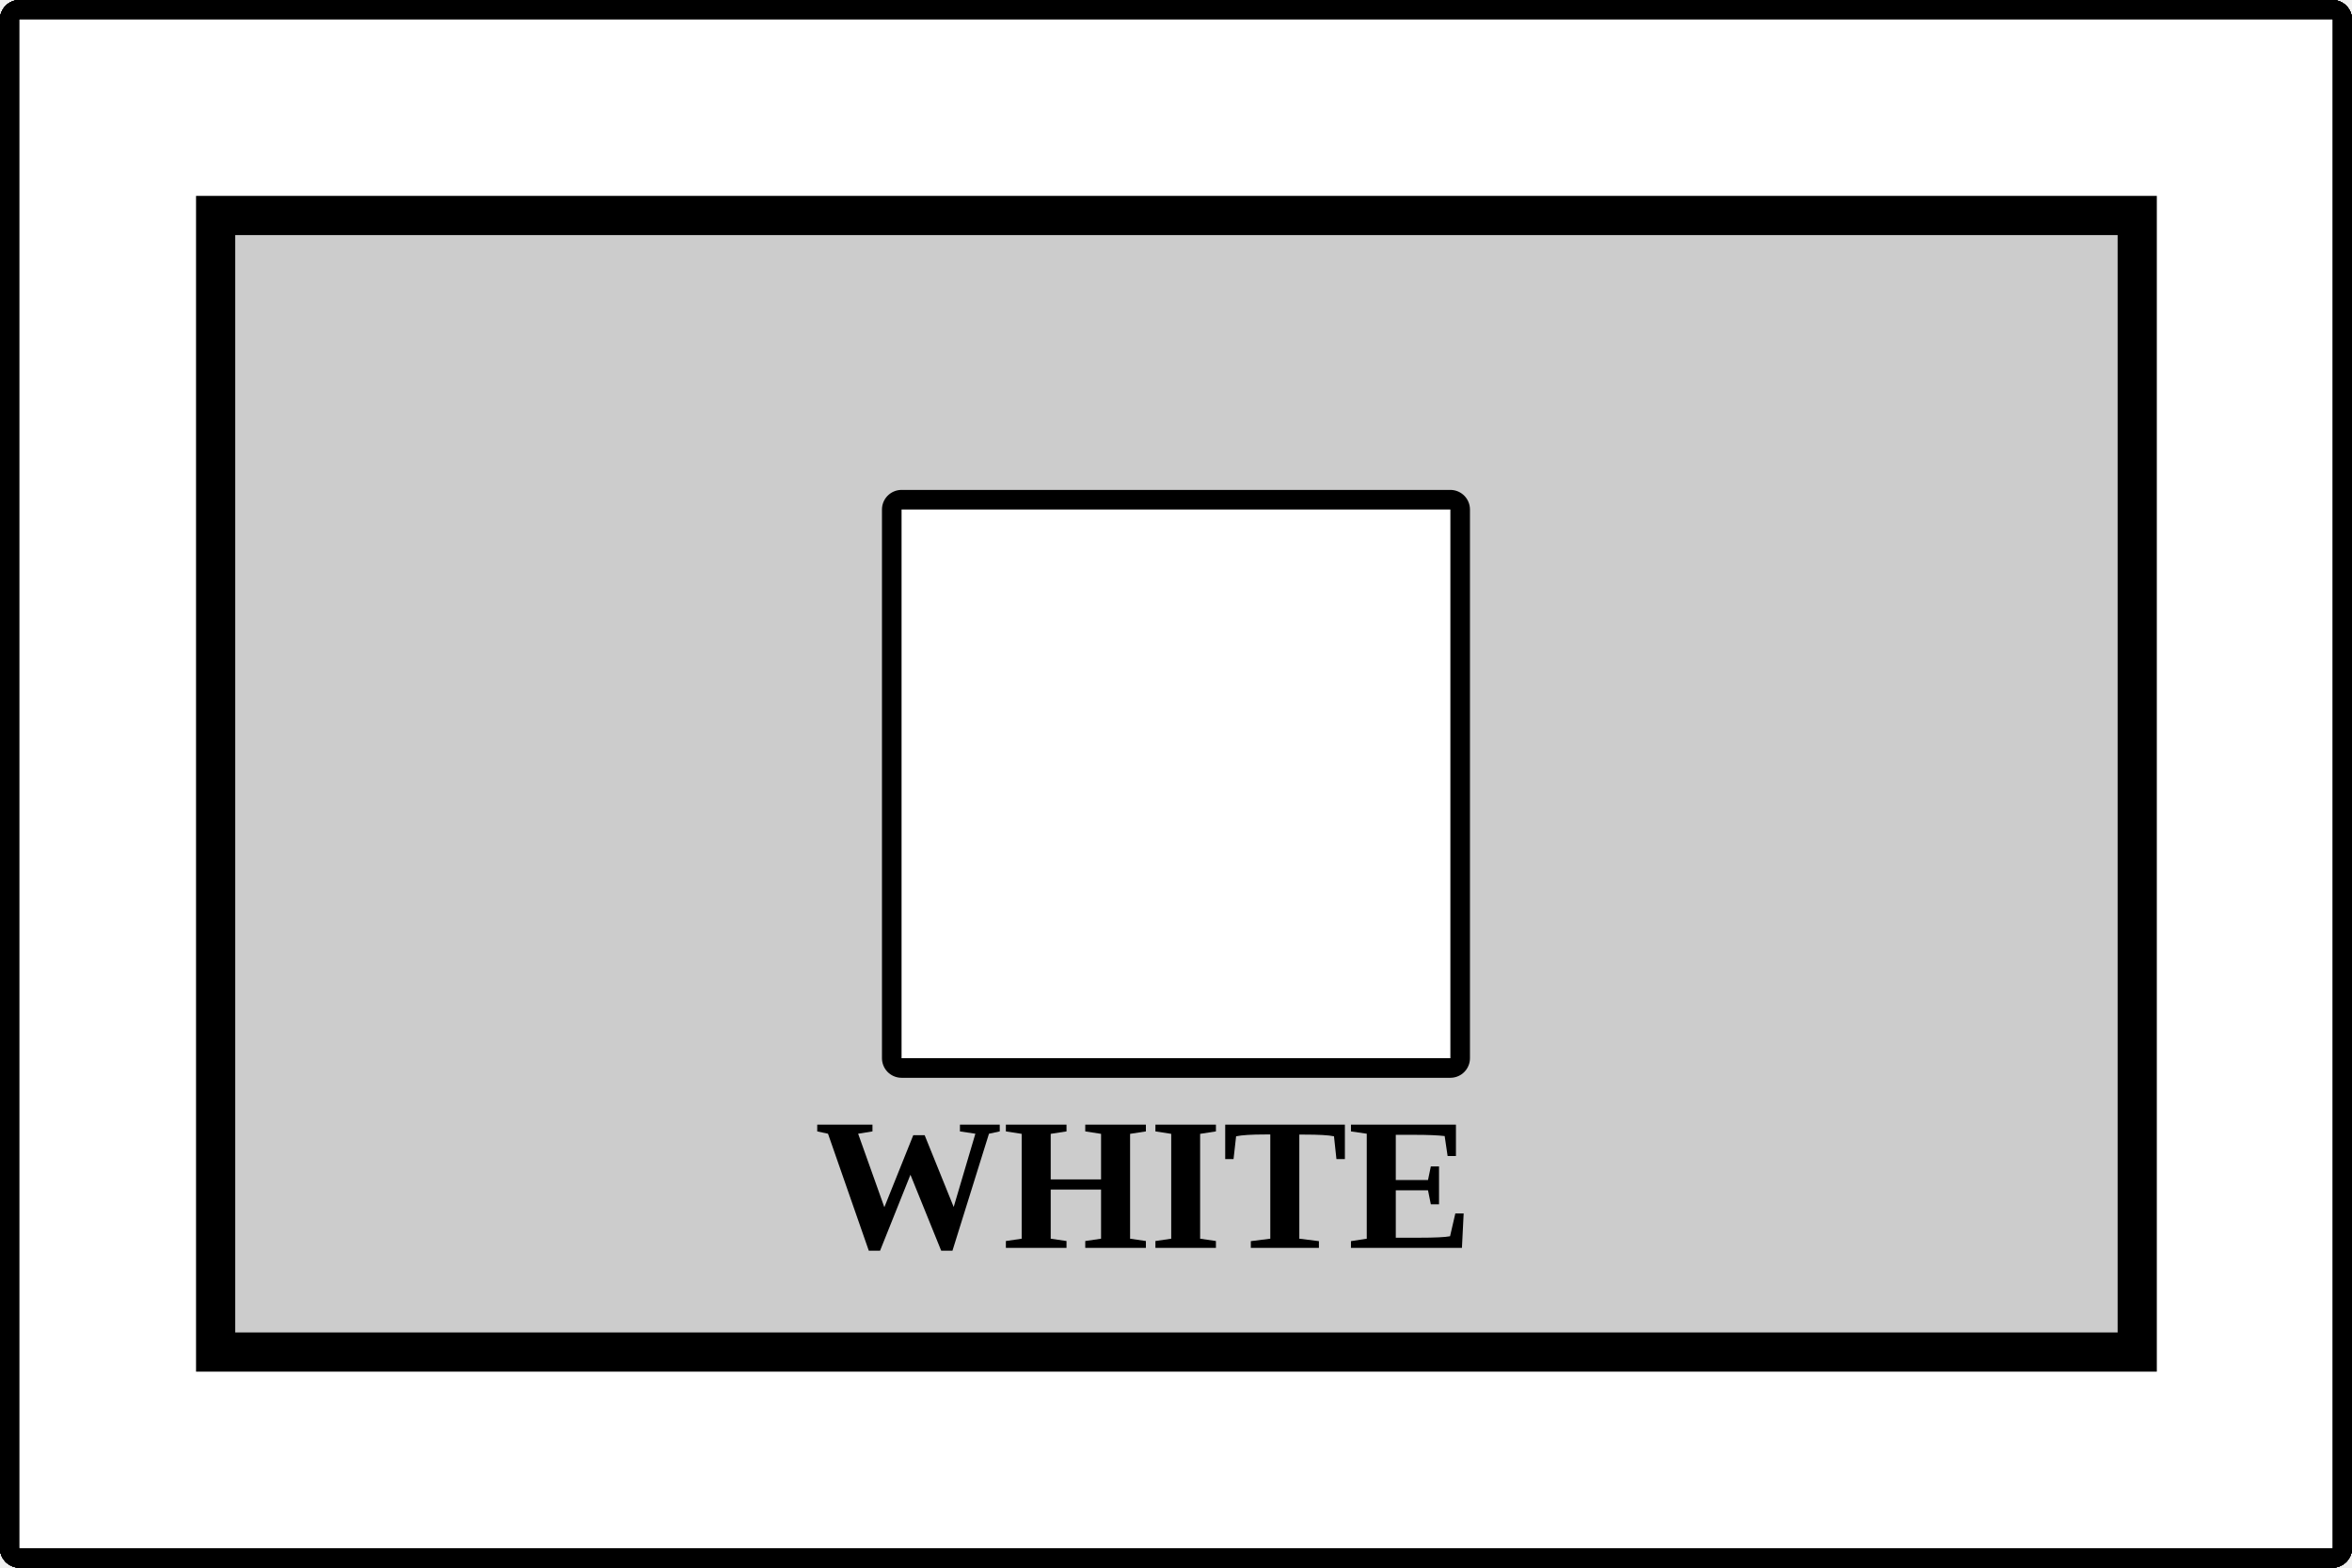
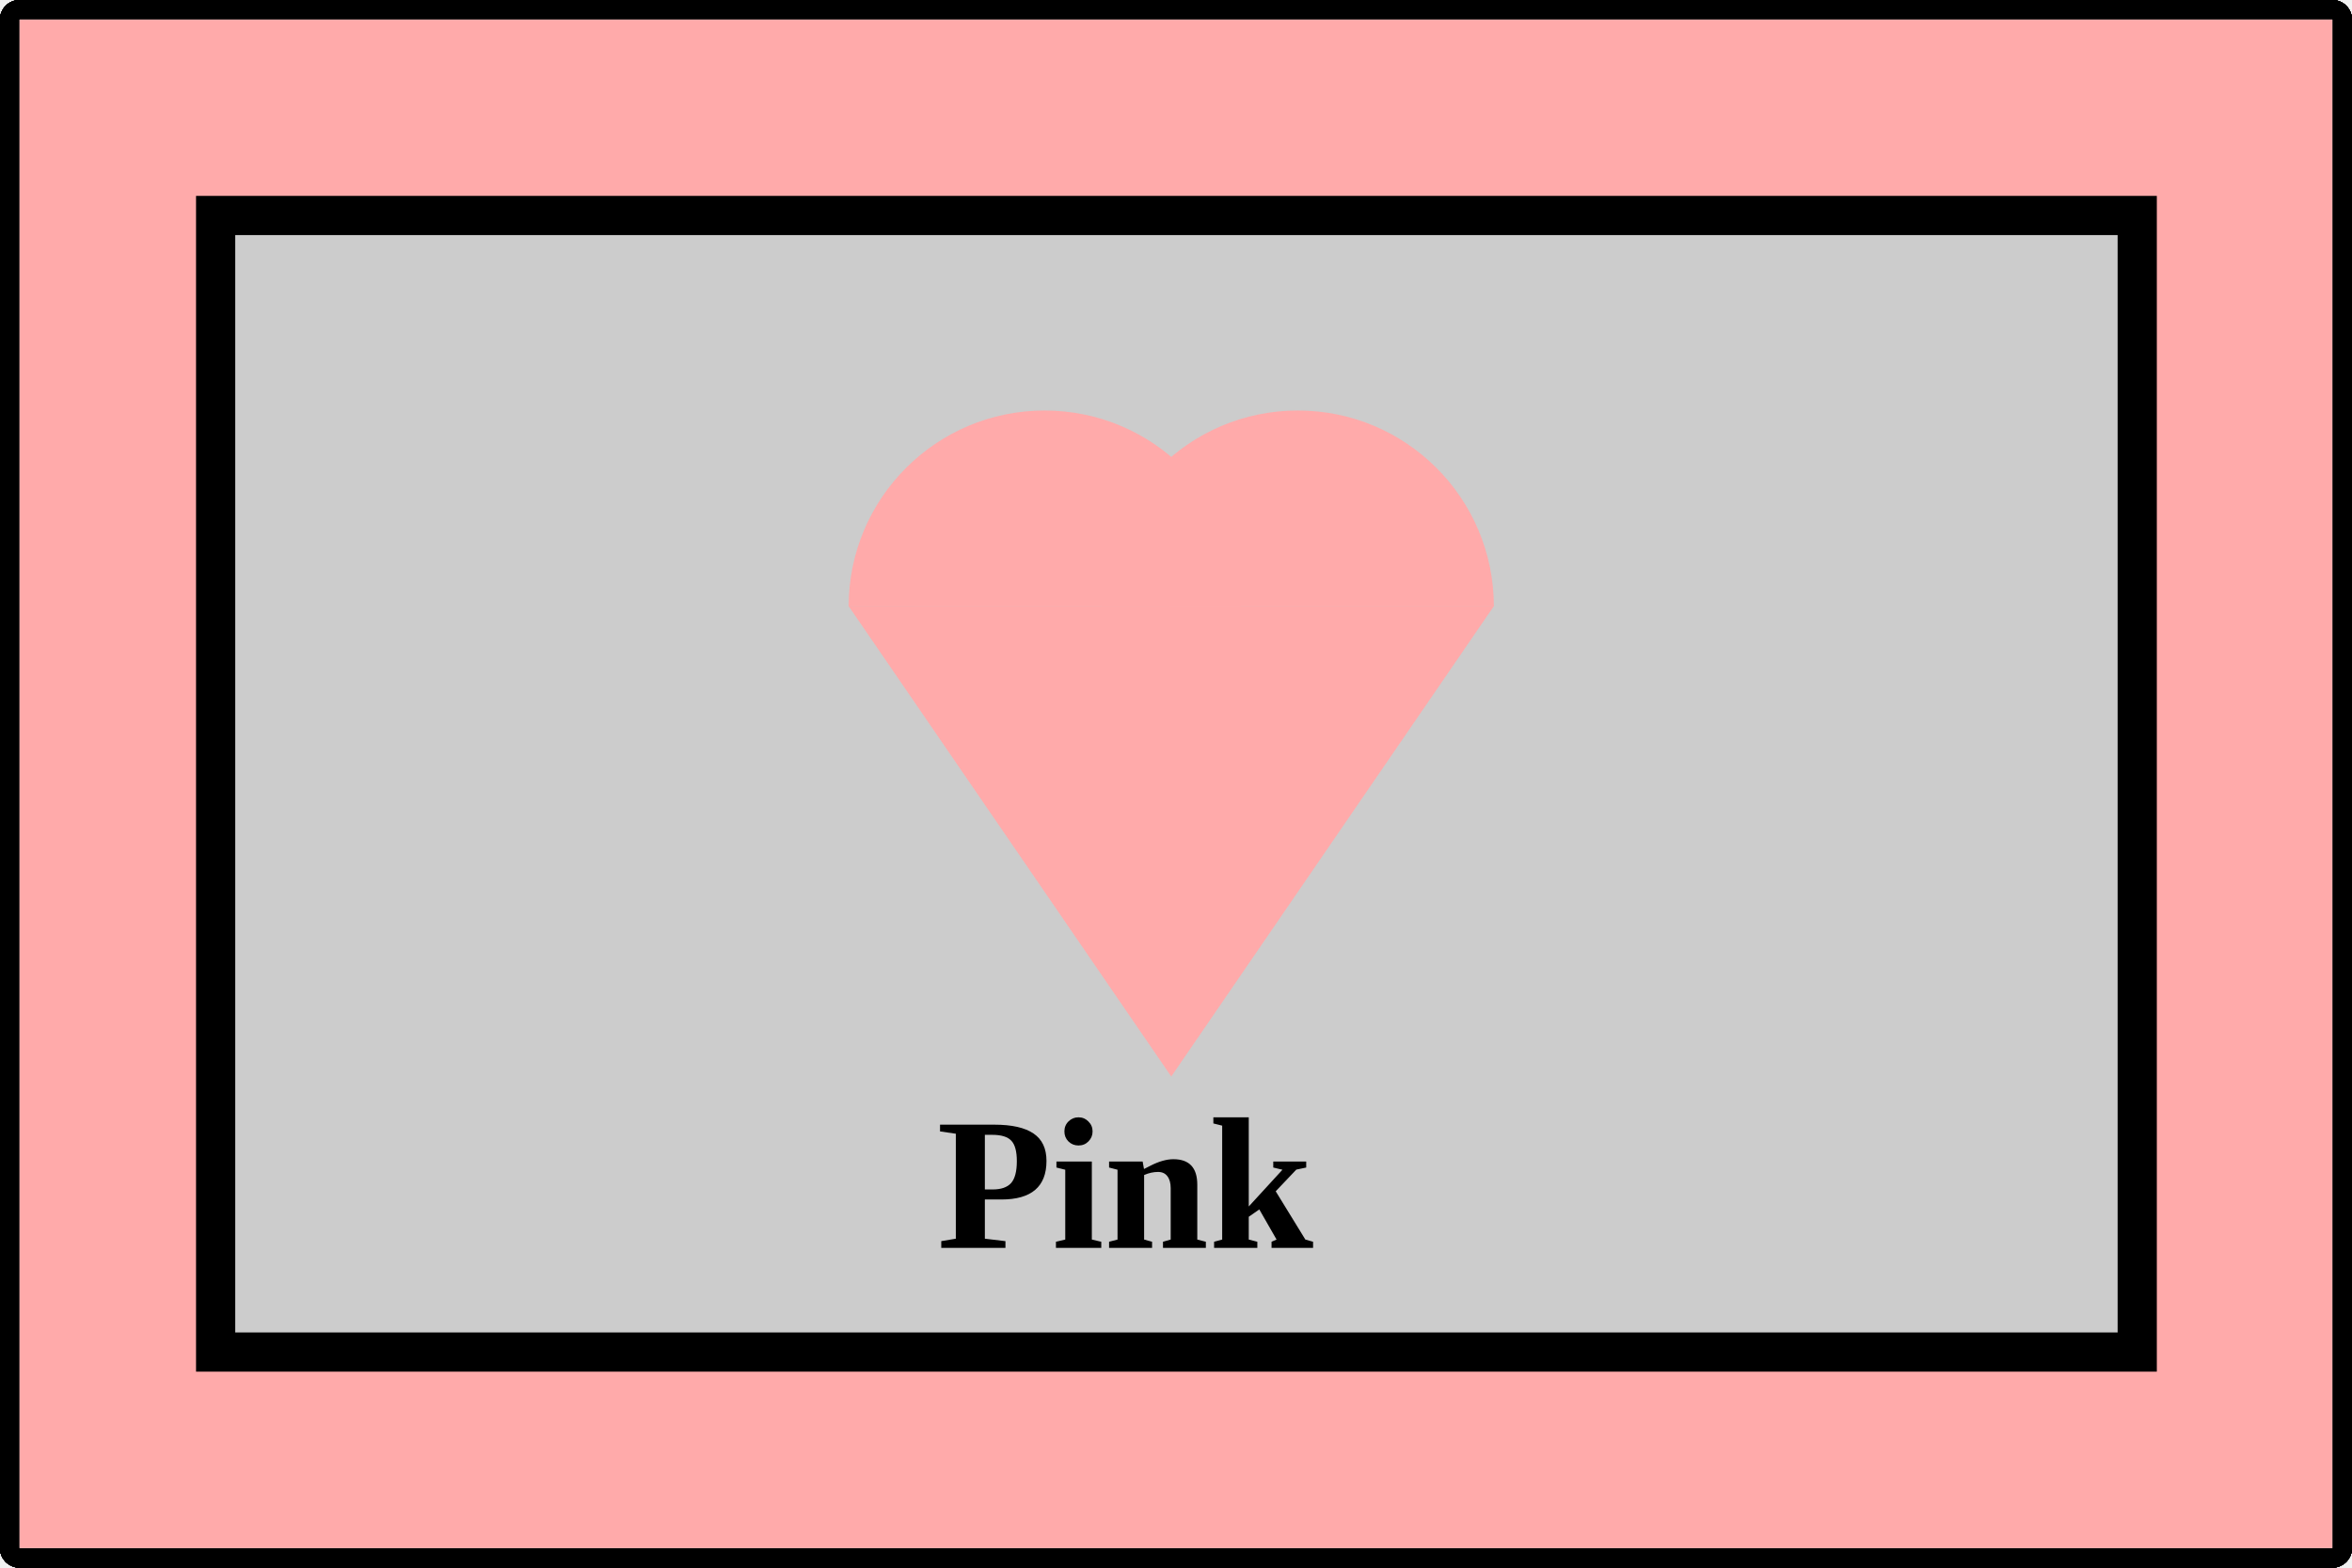
<svg xmlns="http://www.w3.org/2000/svg" width="300" height="200" viewBox="0 0 300 200" version="1.1" id="svg1">
-   <defs id="defs1" />
+   <defs id="defs1">
+     </defs>
  <g id="layer7" style="display:inline" transform="translate(-0.0045,4.699e-4)">
    <g id="g39" style="display:inline">
      <rect style="display:inline;fill:#cccccc;fill-opacity:1;stroke:#000000;stroke-width:5px;stroke-linecap:round;stroke-linejoin:round;stroke-dasharray:none;paint-order:stroke fill markers" width="295" height="195" x="2.5" y="2.5" id="rect37" />
      <rect style="display:inline;fill:none;fill-opacity:1;stroke:#0000ff;stroke-width:25.001;stroke-dasharray:25.001, 150.007;stroke-dashoffset:0;stroke-opacity:1;paint-order:stroke fill markers" id="rect42" width="270" height="170" x="15" y="15" />
      <rect style="display:inline;fill:none;fill-opacity:1;stroke:#ff0000;stroke-width:25.001;stroke-dasharray:25.001, 150.007;stroke-dashoffset:25.001;stroke-opacity:1;paint-order:stroke fill markers" id="rect38" width="270" height="170" x="15" y="15" />
      <rect style="display:inline;fill:none;fill-opacity:1;stroke:#ffff00;stroke-width:25.001;stroke-dasharray:25.001, 150.006;stroke-dashoffset:50.002;stroke-opacity:1;paint-order:stroke fill markers" id="rect41" width="270" height="170" x="15" y="15" />
      <rect style="display:inline;fill:none;fill-opacity:1;stroke:#008080;stroke-width:25.001;stroke-dasharray:25.001, 150.007;stroke-dashoffset:75.003;stroke-opacity:1;paint-order:stroke fill markers" id="rect43" width="270" height="170" x="15" y="15" />
      <rect id="rect44" width="270" height="170" x="15" y="15" style="display:inline;fill:none;fill-opacity:1;stroke:#000000;stroke-width:25.001;stroke-dasharray:25.001, 150.007;stroke-dashoffset:100.004;stroke-opacity:1;paint-order:stroke fill markers" />
      <rect style="display:inline;fill:none;fill-opacity:1;stroke:#ffffff;stroke-width:25.001;stroke-dasharray:25.001, 150.007;stroke-dashoffset:125.006;stroke-opacity:1;paint-order:stroke fill markers" id="rect45" width="270" height="170" x="15" y="15" />
      <rect style="display:inline;fill:none;fill-opacity:1;stroke:#cc8900;stroke-width:25.001;stroke-dasharray:25.001, 150.006;stroke-dashoffset:150.006;stroke-opacity:1;paint-order:stroke fill markers" id="rect46" width="270" height="170" x="15" y="15" />
      <rect style="display:inline;fill:none;fill-opacity:1;stroke:#000000;stroke-width:5;stroke-dasharray:none;stroke-opacity:1;paint-order:stroke fill markers" id="rect39" width="245.1" height="145" x="27.51" y="27.49" />
    </g>
    <path style="display:inline;fill:#ffff00;fill-opacity:1;stroke:#000000;stroke-width:18.224;stroke-dasharray:none;stroke-opacity:1;paint-order:stroke fill markers" id="path47" d="m 142.7,-33.38 15,43.074 45.6,0.916 -36.4,27.56 13.2,43.64 L 142.7,55.77 105.3,81.83 118.5,38.17 82.13,10.63 127.7,9.695 Z" transform="matrix(0.2617,0,0,0.2874,200.5,103.3)" />
    <g id="g49" style="display:inline" transform="translate(89.36,-16.49)">
      <rect style="display:inline;fill:#008000;fill-opacity:1;stroke:#000000;stroke-width:5.001;stroke-dasharray:none;stroke-opacity:1;paint-order:stroke fill markers" id="rect47" width="10" height="45" x="142.5" y="52.5" />
      <rect style="display:inline;fill:#008000;fill-opacity:1;stroke:#000000;stroke-width:5.001;stroke-dasharray:none;stroke-opacity:1;paint-order:stroke fill markers" id="rect48" width="10" height="45" x="70" y="-170" transform="rotate(90)" />
      <rect style="display:inline;fill:#008000;fill-opacity:1;stroke:none;stroke-width:5.001;stroke-dasharray:none;stroke-opacity:1;paint-order:stroke fill markers" id="rect49" width="10" height="45" x="142.5" y="52.5" />
    </g>
    <rect style="display:inline;fill:#ffffff;fill-opacity:1;stroke:#000000;stroke-width:5;stroke-linecap:round;stroke-linejoin:round;stroke-dasharray:none;stroke-opacity:1;paint-order:stroke fill markers" width="45" height="45" x="131.9" y="35.81" id="rect50" />
    <circle style="display:inline;fill:#4d4d4d;fill-opacity:1;stroke:#000000;stroke-width:5;stroke-linecap:round;stroke-linejoin:round;stroke-dasharray:none;stroke-opacity:1;paint-order:stroke fill markers" id="circle49" cx="64.2" cy="108.3" r="22.5" />
    <rect style="display:inline;fill:#cc8900;fill-opacity:1;stroke:#000000;stroke-width:5.015;stroke-dasharray:none;stroke-opacity:1;paint-order:stroke fill markers" id="rect51" width="30.54" height="30.54" x="190.3" y="-67.79" transform="matrix(0.7075,0.7068,-0.7075,0.7068,0,0)" />
    <path style="display:inline;fill:#0000ff;fill-opacity:1;stroke:#000000;stroke-width:15.124;stroke-dasharray:none;stroke-opacity:1;paint-order:stroke fill markers" id="path51" d="m 90.9,-29.36 66.6,48.37 -25.4,78.29 -82.34,0 -25.45,-78.28 z" transform="matrix(0.3322,0,0,0.329,92.89,98.8)" />
    <path style="display:inline;fill:#ff0000;fill-opacity:1;stroke:#000000;stroke-width:5.001;stroke-dasharray:none;stroke-opacity:1;paint-order:stroke fill markers" id="path46" d="M 39.02,69.32 A 32.5,30 0 0 1 71.53,39.33 32.5,30 0 0 1 104,69.33 H 71.52 Z" />
    <text xml:space="preserve" style="font-size:18.667px;fill:#4d4d4d;fill-opacity:1;stroke:#cc8900;stroke-width:25.001;stroke-linejoin:bevel;stroke-dasharray:25.001, 150.007;stroke-dashoffset:100.004;stroke-opacity:1;paint-order:stroke markers fill" x="69.59" y="159.2" id="text51">
      <tspan id="tspan51" x="69.59" y="159.2" style="font-size:18.667px;fill:#000000;fill-opacity:1;stroke:none">WILD - All Colors</tspan>
    </text>
  </g>
  <g id="layer6" style="display:inline" transform="translate(-0.0045,4.699e-4)">
    <g id="g36" style="display:inline">
      <rect style="display:inline;fill:#cccccc;fill-opacity:1;stroke:#000000;stroke-width:5px;stroke-linecap:round;stroke-linejoin:round;stroke-dasharray:none;paint-order:stroke fill markers" width="295" height="195" x="2.5" y="2.5" id="rect34" />
      <rect style="display:inline;fill:none;fill-opacity:1;stroke:#ff0000;stroke-width:25.001;stroke-dasharray:none;stroke-opacity:1;paint-order:stroke fill markers" id="rect35" width="270" height="170" x="15" y="15" />
      <rect style="display:inline;fill:none;fill-opacity:1;stroke:#000000;stroke-width:5;stroke-dasharray:none;stroke-opacity:1;paint-order:stroke fill markers" id="rect36" width="245.1" height="145" x="27.51" y="27.49" />
    </g>
    <path style="fill:#ff0000;fill-opacity:1;stroke:#000000;stroke-width:5.001;stroke-dasharray:none;stroke-opacity:1;paint-order:stroke fill markers" id="path14" d="m 100,125 a 50,50 0 0 1 50,-50 50,50 0 0 1 50,50 h -50 z" />
    <text xml:space="preserve" style="font-size:24px;display:inline;fill:#4d4d4d;fill-opacity:1;stroke:#cc8900;stroke-width:25.001;stroke-linejoin:bevel;stroke-dasharray:25.001, 150.007;stroke-dashoffset:100.004;stroke-opacity:1;paint-order:stroke markers fill" x="121.9" y="159.2" id="text52">
      <tspan id="tspan52" x="121.9" y="159.2" style="font-weight:bold;font-size:24px;fill:#000000;fill-opacity:1;stroke:none">RED</tspan>
    </text>
  </g>
  <g id="layer5" style="display:inline" transform="translate(-0.0045,4.699e-4)">
    <g id="g33" style="display:inline">
      <rect style="display:inline;fill:#cccccc;fill-opacity:1;stroke:#000000;stroke-width:5px;stroke-linecap:round;stroke-linejoin:round;stroke-dasharray:none;paint-order:stroke fill markers" width="295" height="195" x="2.5" y="2.5" id="rect31" />
      <rect style="display:inline;fill:none;fill-opacity:1;stroke:#ffff00;stroke-width:25.001;stroke-dasharray:none;stroke-opacity:1;paint-order:stroke fill markers" id="rect32" width="270" height="170" x="15" y="15" />
      <rect style="display:inline;fill:none;fill-opacity:1;stroke:#000000;stroke-width:5;stroke-dasharray:none;stroke-opacity:1;paint-order:stroke fill markers" id="rect33" width="245.1" height="145" x="27.51" y="27.49" />
    </g>
    <path style="fill:#ffff00;fill-opacity:1;stroke:#000000;stroke-width:7.978;stroke-dasharray:none;stroke-opacity:1;paint-order:stroke fill markers" id="path11" d="m 142.7,-33.38 15,43.074 45.6,0.916 -36.4,27.56 13.2,43.64 L 142.7,55.77 105.3,81.83 118.5,38.17 82.13,10.63 127.7,9.695 Z" transform="matrix(0.6186,0,0,0.6355,61.73,85.34)" />
    <text xml:space="preserve" style="font-size:24px;display:inline;fill:#4d4d4d;fill-opacity:1;stroke:#cc8900;stroke-width:25.001;stroke-linejoin:bevel;stroke-dasharray:25.001, 150.007;stroke-dashoffset:100.004;stroke-opacity:1;paint-order:stroke markers fill" x="94.26" y="162.1" id="text53">
      <tspan id="tspan53" x="94.26" y="162.1" style="font-weight:bold;font-size:24px;fill:#000000;fill-opacity:1;stroke:none">YELLOW</tspan>
    </text>
  </g>
  <g id="layer4" style="display:inline" transform="translate(-0.0045,4.699e-4)">
    <g id="g30" style="display:inline">
      <rect style="display:inline;fill:#cccccc;fill-opacity:1;stroke:#000000;stroke-width:5px;stroke-linecap:round;stroke-linejoin:round;stroke-dasharray:none;paint-order:stroke fill markers" width="295" height="195" x="2.5" y="2.5" id="rect28" />
      <rect style="display:inline;fill:none;fill-opacity:1;stroke:#008000;stroke-width:25.001;stroke-dasharray:none;stroke-opacity:1;paint-order:stroke fill markers" id="rect29" width="270" height="170" x="15" y="15" />
      <rect style="display:inline;fill:none;fill-opacity:1;stroke:#000000;stroke-width:5;stroke-dasharray:none;stroke-opacity:1;paint-order:stroke fill markers" id="rect30" width="245.1" height="145" x="27.51" y="27.49" />
    </g>
    <g id="layer9" style="display:inline;stroke-width:1.115" transform="matrix(0.8962,0,0,0.8962,11.09,10.38)">
      <rect style="display:inline;fill:#008000;fill-opacity:1;stroke:#000000;stroke-width:5.576;stroke-dasharray:none;stroke-opacity:1;paint-order:stroke fill markers" id="rect12" width="25" height="95" x="142.5" y="52.5" />
      <rect style="display:inline;fill:#008000;fill-opacity:1;stroke:#000000;stroke-width:5.576;stroke-dasharray:none;stroke-opacity:1;paint-order:stroke fill markers" id="rect13" width="25" height="95" x="87.5" y="-202.5" transform="rotate(90)" />
      <rect style="display:inline;fill:#008000;fill-opacity:1;stroke:none;stroke-width:5.576;stroke-dasharray:none;stroke-opacity:1;paint-order:stroke fill markers" id="rect14" width="25" height="95" x="142.5" y="52.5" />
    </g>
    <text xml:space="preserve" style="font-size:24px;display:inline;fill:#4d4d4d;fill-opacity:1;stroke:#cc8900;stroke-width:25.001;stroke-linejoin:bevel;stroke-dasharray:25.001, 150.007;stroke-dashoffset:100.004;stroke-opacity:1;paint-order:stroke markers fill" x="104.8" y="165.3" id="text54">
      <tspan id="tspan54" x="104.8" y="165.3" style="font-weight:bold;font-size:24px;fill:#000000;fill-opacity:1;stroke:none">GREEN</tspan>
    </text>
  </g>
  <g id="layer3" style="display:inline" transform="translate(-0.0045,4.699e-4)">
    <g id="g27" style="display:inline">
      <rect style="display:inline;fill:#cccccc;fill-opacity:1;stroke:#000000;stroke-width:5px;stroke-linecap:round;stroke-linejoin:round;stroke-dasharray:none;paint-order:stroke fill markers" width="295" height="195" x="2.5" y="2.5" id="rect25" />
      <rect style="display:inline;fill:none;fill-opacity:1;stroke:#0000ff;stroke-width:25.001;stroke-dasharray:none;stroke-opacity:1;paint-order:stroke fill markers" id="rect26" width="270" height="170" x="15" y="15" />
      <rect style="display:inline;fill:none;fill-opacity:1;stroke:#000000;stroke-width:5;stroke-dasharray:none;stroke-opacity:1;paint-order:stroke fill markers" id="rect27" width="245.1" height="145" x="27.51" y="27.49" />
    </g>
    <path style="fill:#0000ff;fill-opacity:1;stroke:#000000;stroke-width:7.961;stroke-dasharray:none;stroke-opacity:1;paint-order:stroke fill markers" id="path5" d="m 90.9,-29.36 66.6,48.37 -25.4,78.29 -82.34,0 -25.45,-78.28 z" transform="matrix(0.6143,0,0,0.6415,94.16,71.95)" />
    <text xml:space="preserve" style="font-size:24px;display:inline;fill:#4d4d4d;fill-opacity:1;stroke:#cc8900;stroke-width:25.001;stroke-linejoin:bevel;stroke-dasharray:25.001, 150.007;stroke-dashoffset:100.004;stroke-opacity:1;paint-order:stroke markers fill" x="114.9" y="159.2" id="text55">
      <tspan id="tspan55" x="114.9" y="159.2" style="font-weight:bold;font-size:24px;fill:#000000;fill-opacity:1;stroke:none">BLUE</tspan>
    </text>
  </g>
  <g id="layer8" style="display:inline" transform="translate(-0.0045,4.699e-4)">
    <g id="g24" style="display:inline">
      <rect style="display:inline;fill:#cccccc;fill-opacity:1;stroke:#000000;stroke-width:5px;stroke-linecap:round;stroke-linejoin:round;stroke-dasharray:none;paint-order:stroke fill markers" width="295" height="195" x="2.5" y="2.5" id="rect22" />
      <rect style="display:inline;fill:none;fill-opacity:1;stroke:#cc8900;stroke-width:25.001;stroke-dasharray:none;stroke-opacity:1;paint-order:stroke fill markers" id="rect23" width="270" height="170" x="15" y="15" />
      <rect style="display:inline;fill:none;fill-opacity:1;stroke:#000000;stroke-width:5;stroke-dasharray:none;stroke-opacity:1;paint-order:stroke fill markers" id="rect24" width="245.1" height="145" x="27.51" y="27.49" />
    </g>
    <rect style="display:inline;fill:#cc8900;fill-opacity:1;stroke:#000000;stroke-width:4.999;stroke-dasharray:none;stroke-opacity:1;paint-order:stroke fill markers" id="rect4" width="48.03" height="48.03" x="152.8" y="-59.37" transform="rotate(45)" />
    <text xml:space="preserve" style="font-size:24px;display:inline;fill:#4d4d4d;fill-opacity:1;stroke:#cc8900;stroke-width:25.001;stroke-linejoin:bevel;stroke-dasharray:25.001, 150.007;stroke-dashoffset:100.004;stroke-opacity:1;paint-order:stroke markers fill" x="93.18" y="159.2" id="text59">
      <tspan id="tspan59" x="93.18" y="159.2" style="font-weight:bold;font-size:24px;fill:#000000;fill-opacity:1;stroke:none">ORANGE</tspan>
    </text>
  </g>
  <g id="layer2" style="display:inline" transform="translate(-0.0045,4.699e-4)">
    <g id="g21" style="display:inline">
      <rect style="display:inline;fill:#cccccc;fill-opacity:1;stroke:#000000;stroke-width:5px;stroke-linecap:round;stroke-linejoin:round;stroke-dasharray:none;paint-order:stroke fill markers" width="295" height="195" x="2.5" y="2.5" id="rect19" />
      <rect style="display:inline;fill:none;fill-opacity:1;stroke:#4d4d4d;stroke-width:25.001;stroke-dasharray:none;stroke-opacity:1;paint-order:stroke fill markers" id="rect20" width="270" height="170" x="15" y="15" />
      <rect style="display:inline;fill:none;fill-opacity:1;stroke:#000000;stroke-width:5;stroke-dasharray:none;stroke-opacity:1;paint-order:stroke fill markers" id="rect21" width="245.1" height="145" x="27.51" y="27.49" />
    </g>
    <circle style="display:inline;fill:#4d4d4d;fill-opacity:1;stroke:#000000;stroke-width:5;stroke-linecap:round;stroke-linejoin:round;stroke-dasharray:none;stroke-opacity:1;paint-order:stroke fill markers" id="path3" cx="150" cy="100" r="35" />
    <text xml:space="preserve" style="font-size:24px;display:inline;fill:#4d4d4d;fill-opacity:1;stroke:#cc8900;stroke-width:25.001;stroke-linejoin:bevel;stroke-dasharray:25.001, 150.007;stroke-dashoffset:100.004;stroke-opacity:1;paint-order:stroke markers fill" x="104.8" y="159.2" id="text57">
      <tspan id="tspan57" x="104.8" y="159.2" style="font-weight:bold;font-size:24px;fill:#000000;fill-opacity:1;stroke:none">BLACK</tspan>
    </text>
  </g>
  <g id="layer1" style="display:inline" transform="translate(-0.0045,4.699e-4)">
    <g id="layer11" style="display:inline">
      <rect style="display:inline;fill:#cccccc;fill-opacity:1;stroke:#000000;stroke-width:5px;stroke-linecap:round;stroke-linejoin:round;stroke-dasharray:none;paint-order:stroke fill markers" width="295" height="195" x="2.5" y="2.5" id="rect18" />
      <rect style="display:inline;fill:none;fill-opacity:1;stroke:#ffffff;stroke-width:25.001;stroke-dasharray:none;stroke-opacity:1;paint-order:stroke fill markers" id="rect15" width="270" height="170" x="15" y="15" />
      <rect style="display:inline;fill:none;fill-opacity:1;stroke:#000000;stroke-width:5;stroke-dasharray:none;stroke-opacity:1;paint-order:stroke fill markers" id="rect16" width="245.1" height="145" x="27.51" y="27.49" />
    </g>
    <rect style="display:inline;fill:#ffffff;fill-opacity:1;stroke:#000000;stroke-width:5;stroke-linecap:round;stroke-linejoin:round;stroke-dasharray:none;stroke-opacity:1;paint-order:stroke fill markers" width="70" height="70" x="115" y="65" id="rect17" />
    <text xml:space="preserve" style="font-size:24px;display:inline;fill:#4d4d4d;fill-opacity:1;stroke:#cc8900;stroke-width:25.001;stroke-linejoin:bevel;stroke-dasharray:25.001, 150.007;stroke-dashoffset:100.004;stroke-opacity:1;paint-order:stroke markers fill" x="103.9" y="159.2" id="text58">
      <tspan id="tspan58" x="103.9" y="159.2" style="font-weight:bold;font-size:24px;fill:#000000;fill-opacity:1;stroke:none">WHITE</tspan>
    </text>
  </g>
+   <g id="g5" style="display:inline" transform="translate(-0.0045,4.699e-4)">
+     <g id="g3" style="display:inline">
+       <rect style="display:inline;fill:#cccccc;fill-opacity:1;stroke:#000000;stroke-width:5px;stroke-linecap:round;stroke-linejoin:round;stroke-dasharray:none;paint-order:stroke fill markers" width="295" height="195" x="2.5" y="2.5" id="rect1" />
+       <rect style="display:inline;fill:none;fill-opacity:1;stroke:#ffaaaa;stroke-width:25.001;stroke-dasharray:none;stroke-opacity:1;paint-order:stroke fill markers" id="rect2" width="270" height="170" x="15" y="15" />
+       <rect style="display:inline;fill:none;fill-opacity:1;stroke:#000000;stroke-width:5;stroke-dasharray:none;stroke-opacity:1;paint-order:stroke fill markers" id="rect3" width="245.1" height="145" x="27.51" y="27.49" />
+     </g>
+     <text xml:space="preserve" style="font-size:24px;display:inline;fill:#4d4d4d;fill-opacity:1;stroke:#cc8900;stroke-width:25.001;stroke-linejoin:bevel;stroke-dasharray:25.001, 150.007;stroke-dashoffset:100.004;stroke-opacity:1;paint-order:stroke markers fill" x="119.5" y="159.2" id="text5">
+       <tspan id="tspan5" x="119.5" y="159.2" style="font-weight:bold;font-size:24px;fill:#000000;fill-opacity:1;stroke:none">Pink</tspan>
+     </text>
+     <g id="layer10" transform="translate(13.25,2.75)">
+       <path style="display:inline;fill:#ffaaaa;fill-opacity:1;stroke:none;stroke-width:25.001;stroke-linejoin:bevel;stroke-dasharray:25.001, 150.007;stroke-dashoffset:100.004;stroke-opacity:1;paint-order:stroke markers fill" id="path8" d="m 95,74.61 a 25,25 0 0 1 25,-24.99 25,25 0 0 1 25,25 h -25 z" />
+       <path style="display:inline;fill:#ffaaaa;fill-opacity:1;stroke:none;stroke-width:25.001;stroke-linejoin:bevel;stroke-dasharray:25.001, 150.007;stroke-dashoffset:100.004;stroke-opacity:1;paint-order:stroke markers fill" id="path8-9" d="m 127.3,74.61 a 25,25 0 0 1 25,-24.99 25,25 0 0 1 25,25 h -25 z" />
+       <path style="display:inline;fill:#ffaaaa;fill-opacity:1;stroke:none;stroke-width:29.919;stroke-linejoin:bevel;stroke-dasharray:29.919, 179.514;stroke-dashoffset:119.675;stroke-opacity:1;paint-order:stroke markers fill" id="path9" d="M 149.2,129.7 104,51.38 l 90.4,0 z" transform="matrix(0.9105,0,0,0.7663,0.303,35.2)" />
+     </g>
+   </g>
</svg>
